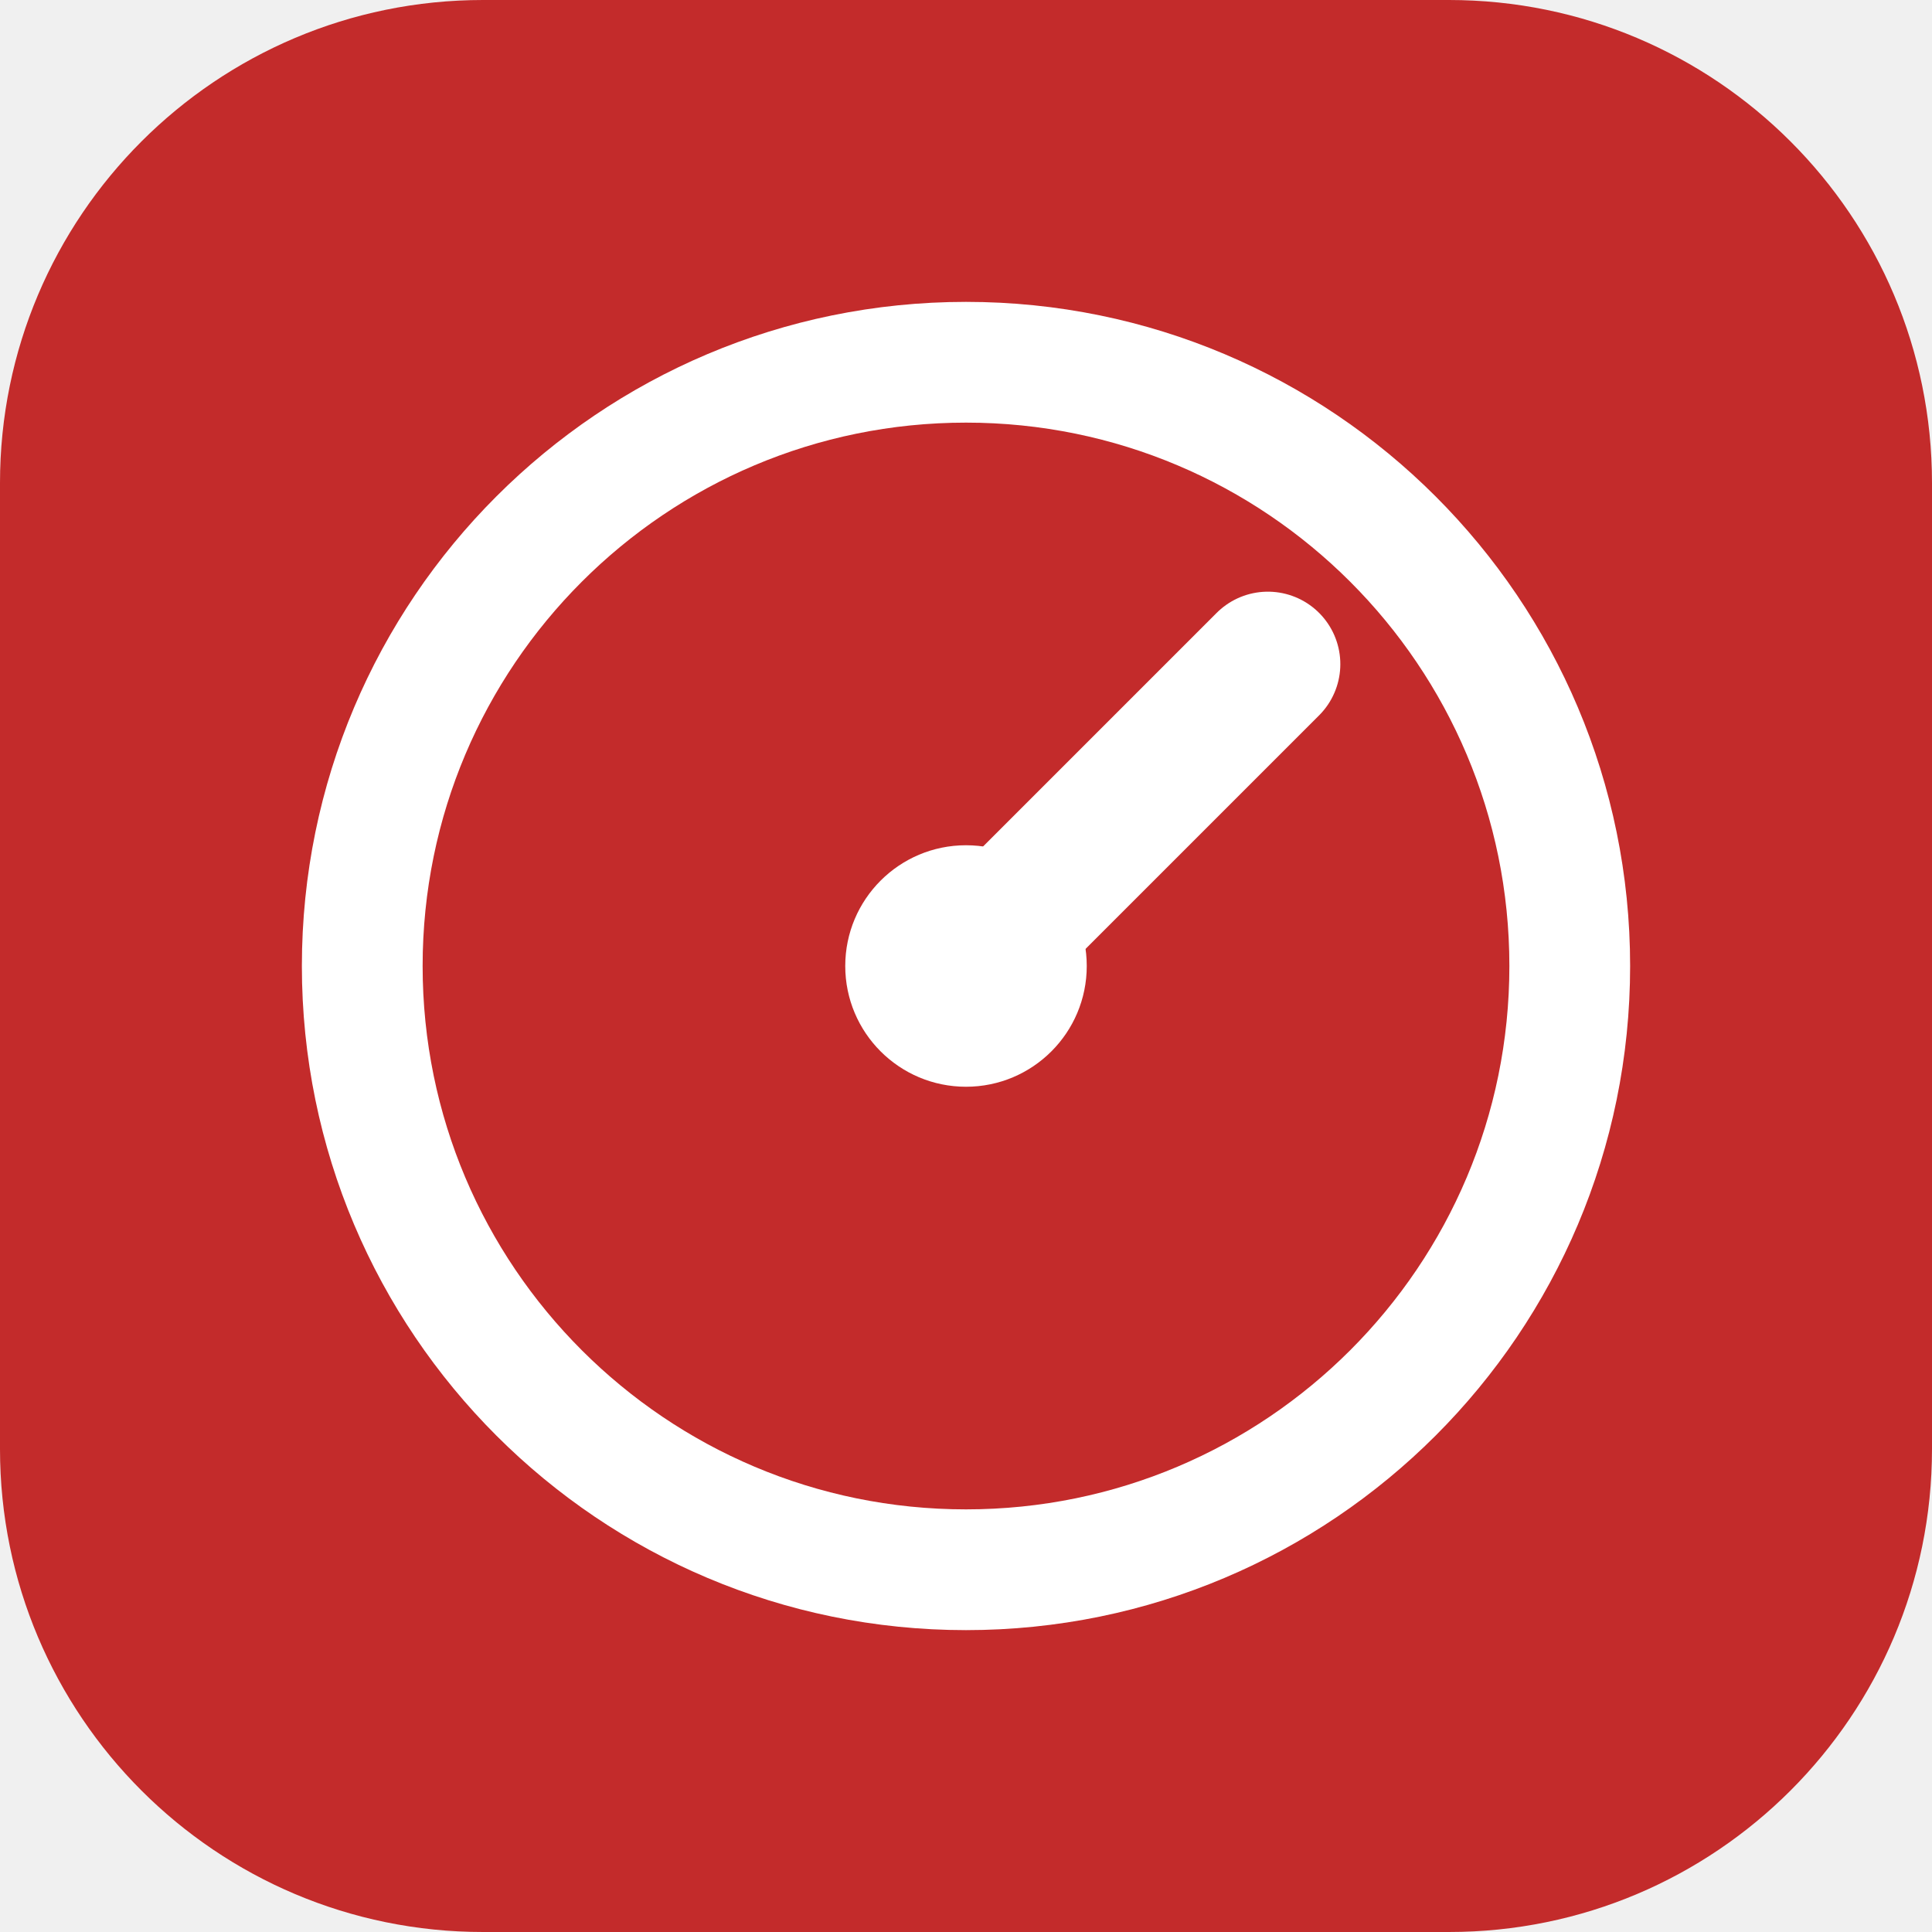
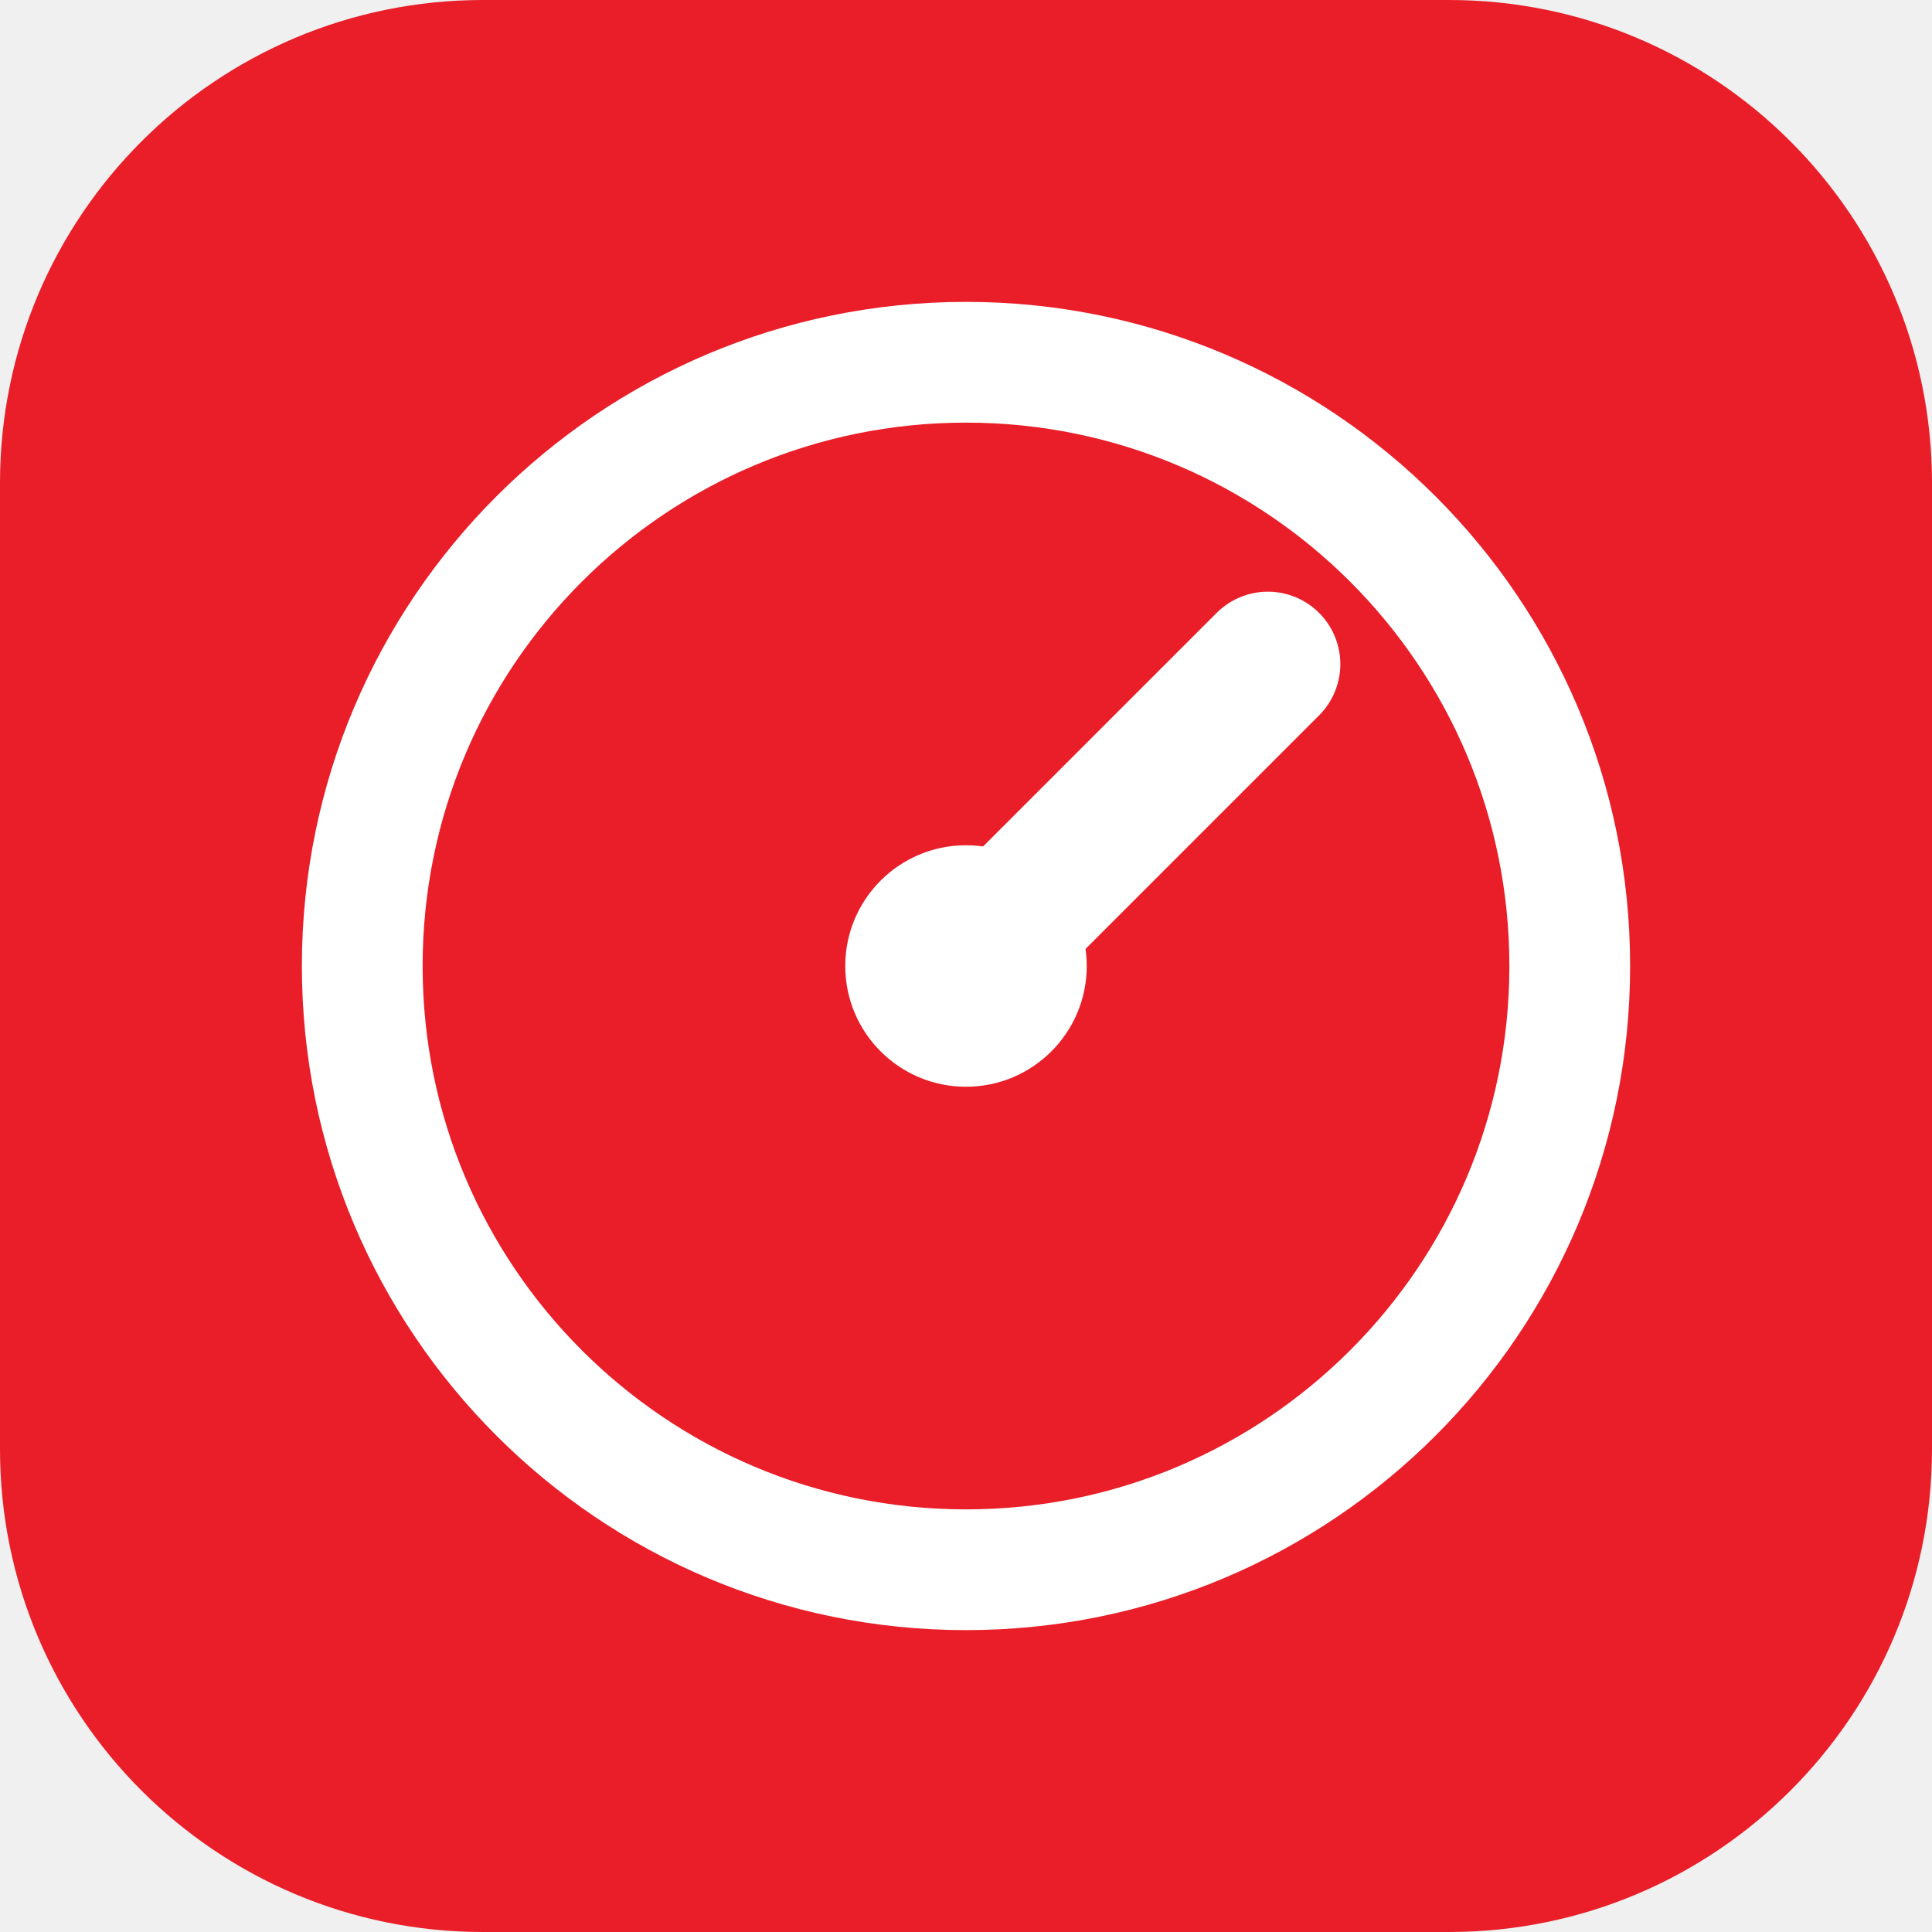
<svg xmlns="http://www.w3.org/2000/svg" viewBox="0 0 32 32">
-   <rect width="32" height="32" rx="8" fill="#c32b2b" />
+   <rect width="32" height="32" rx="8" fill="#e91e28" />
  <circle cx="16" cy="16" r="10" fill="none" stroke="#ffffff" stroke-width="2" />
  <path d="M16 16 21 11" stroke="#ffffff" stroke-width="2.4" stroke-linecap="round" />
  <circle cx="16" cy="16" r="2" fill="#ffffff" />
</svg>
